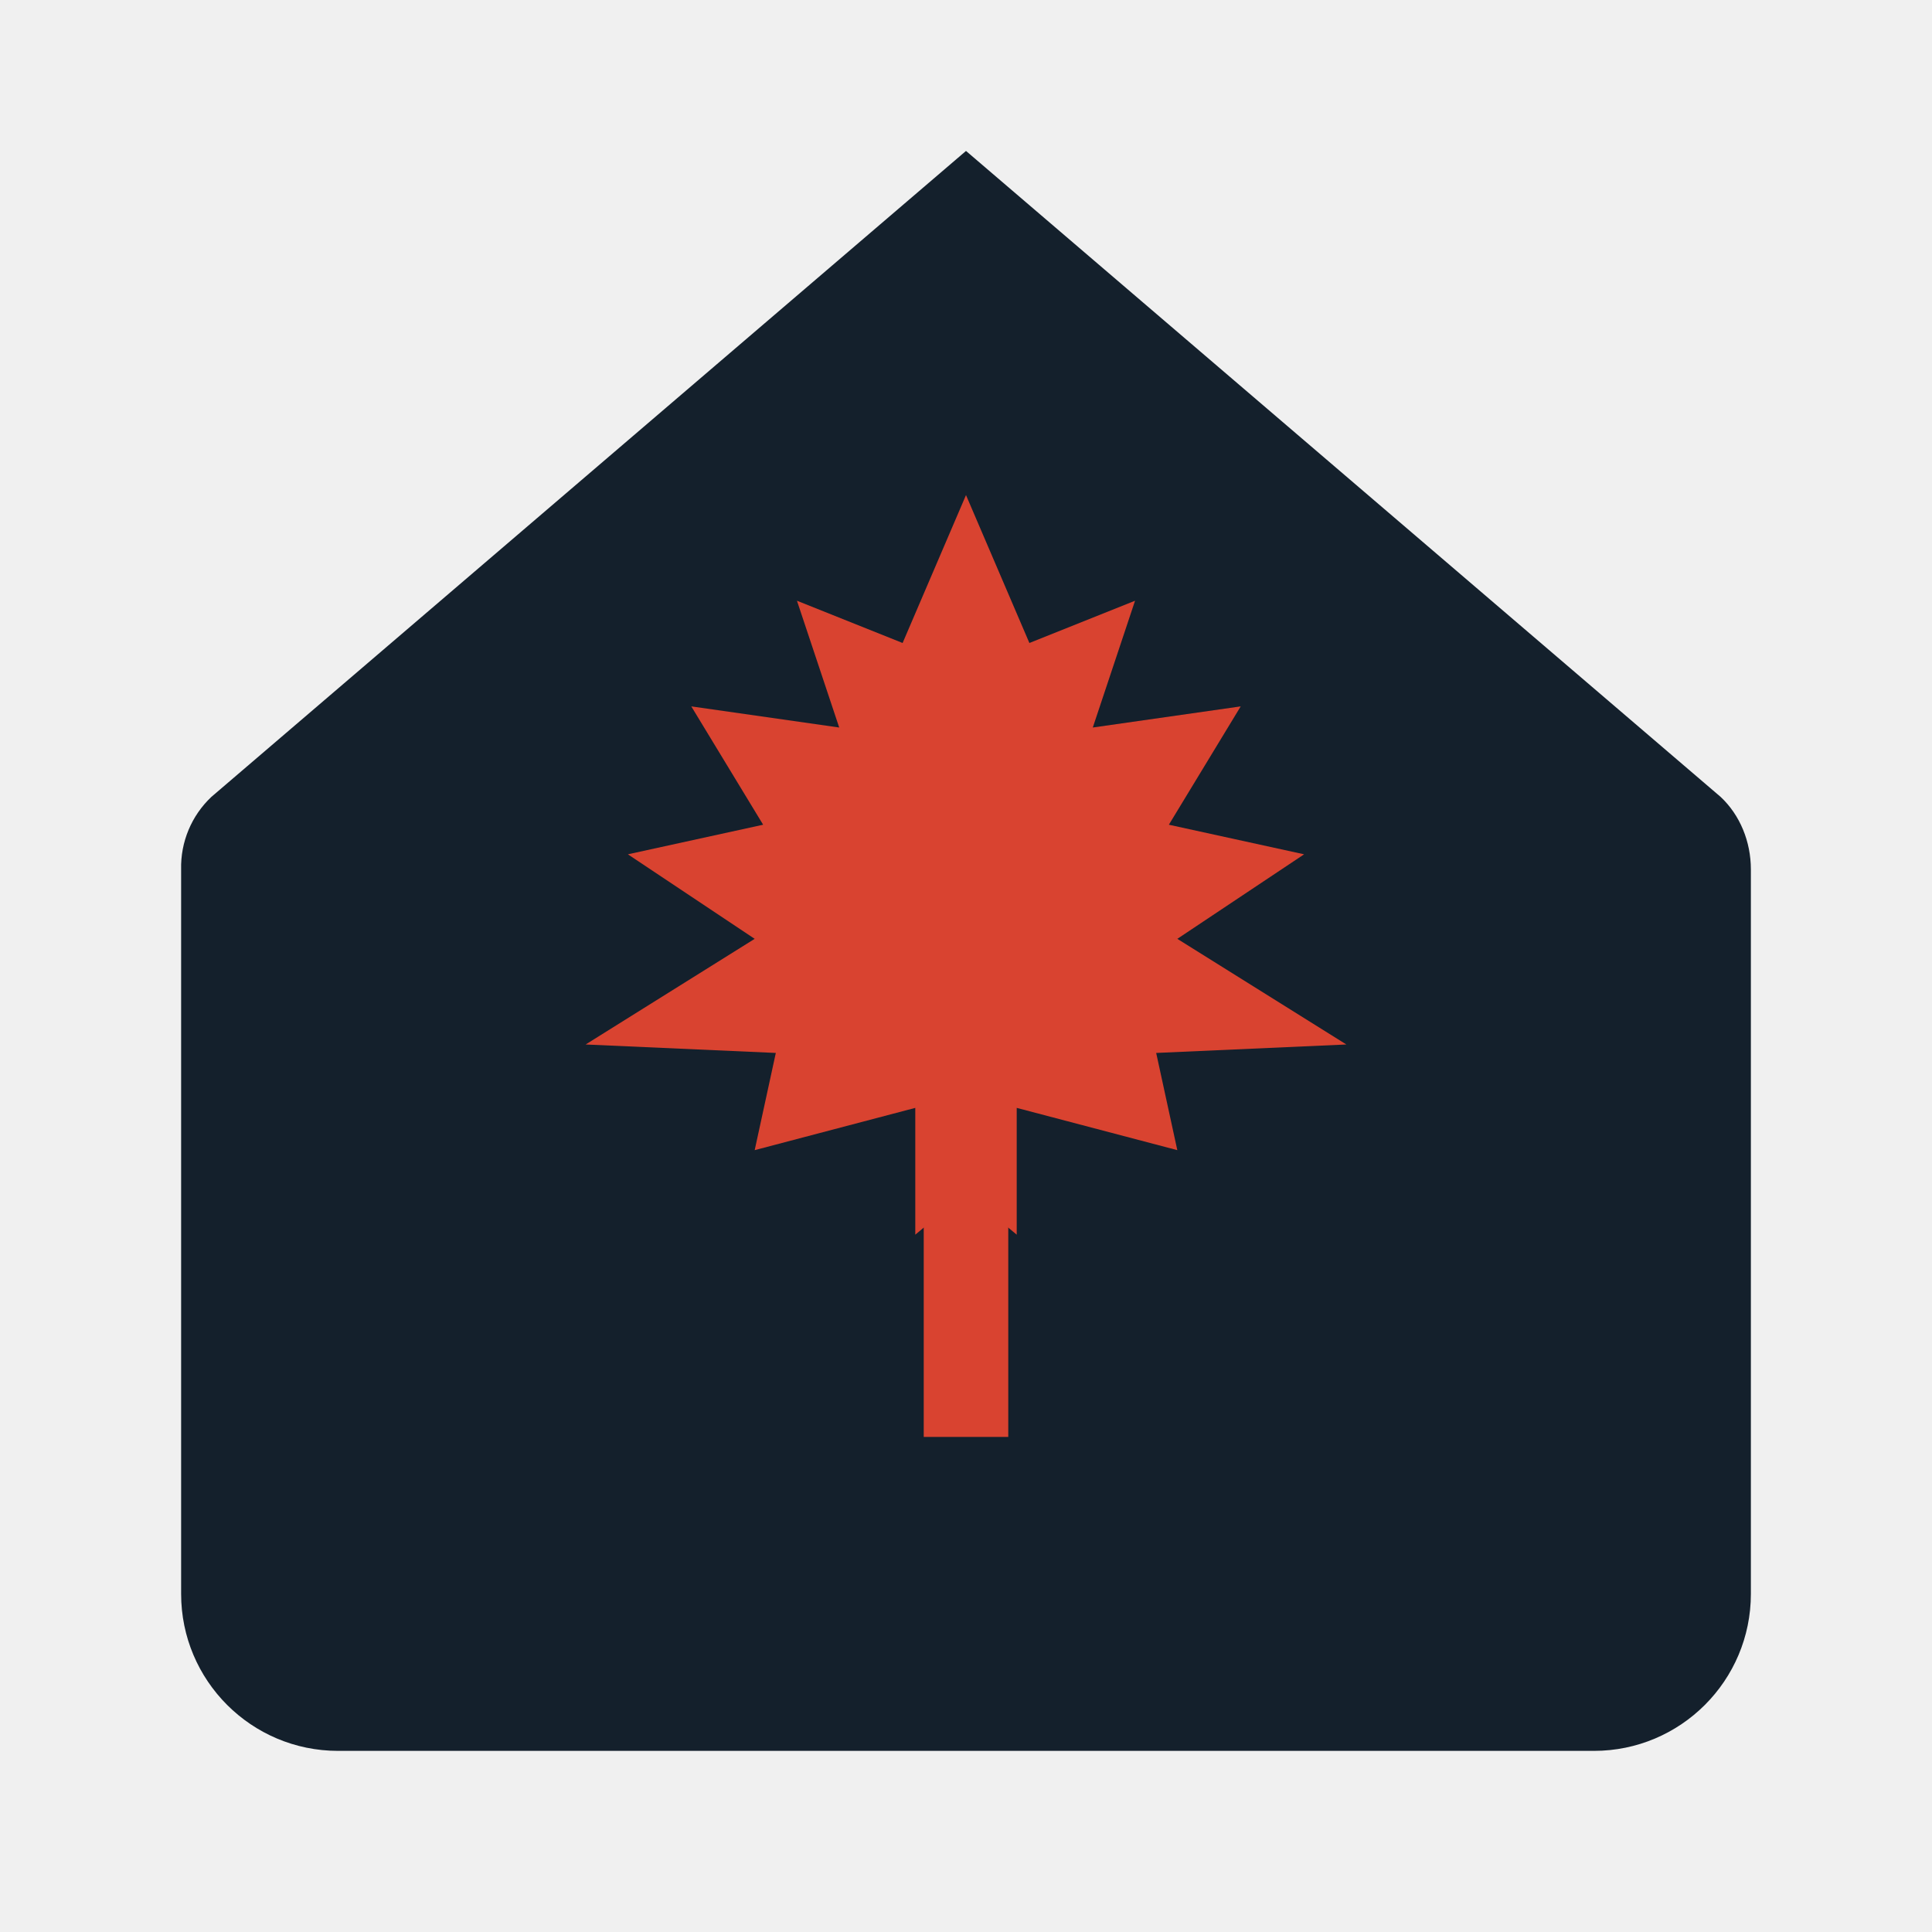
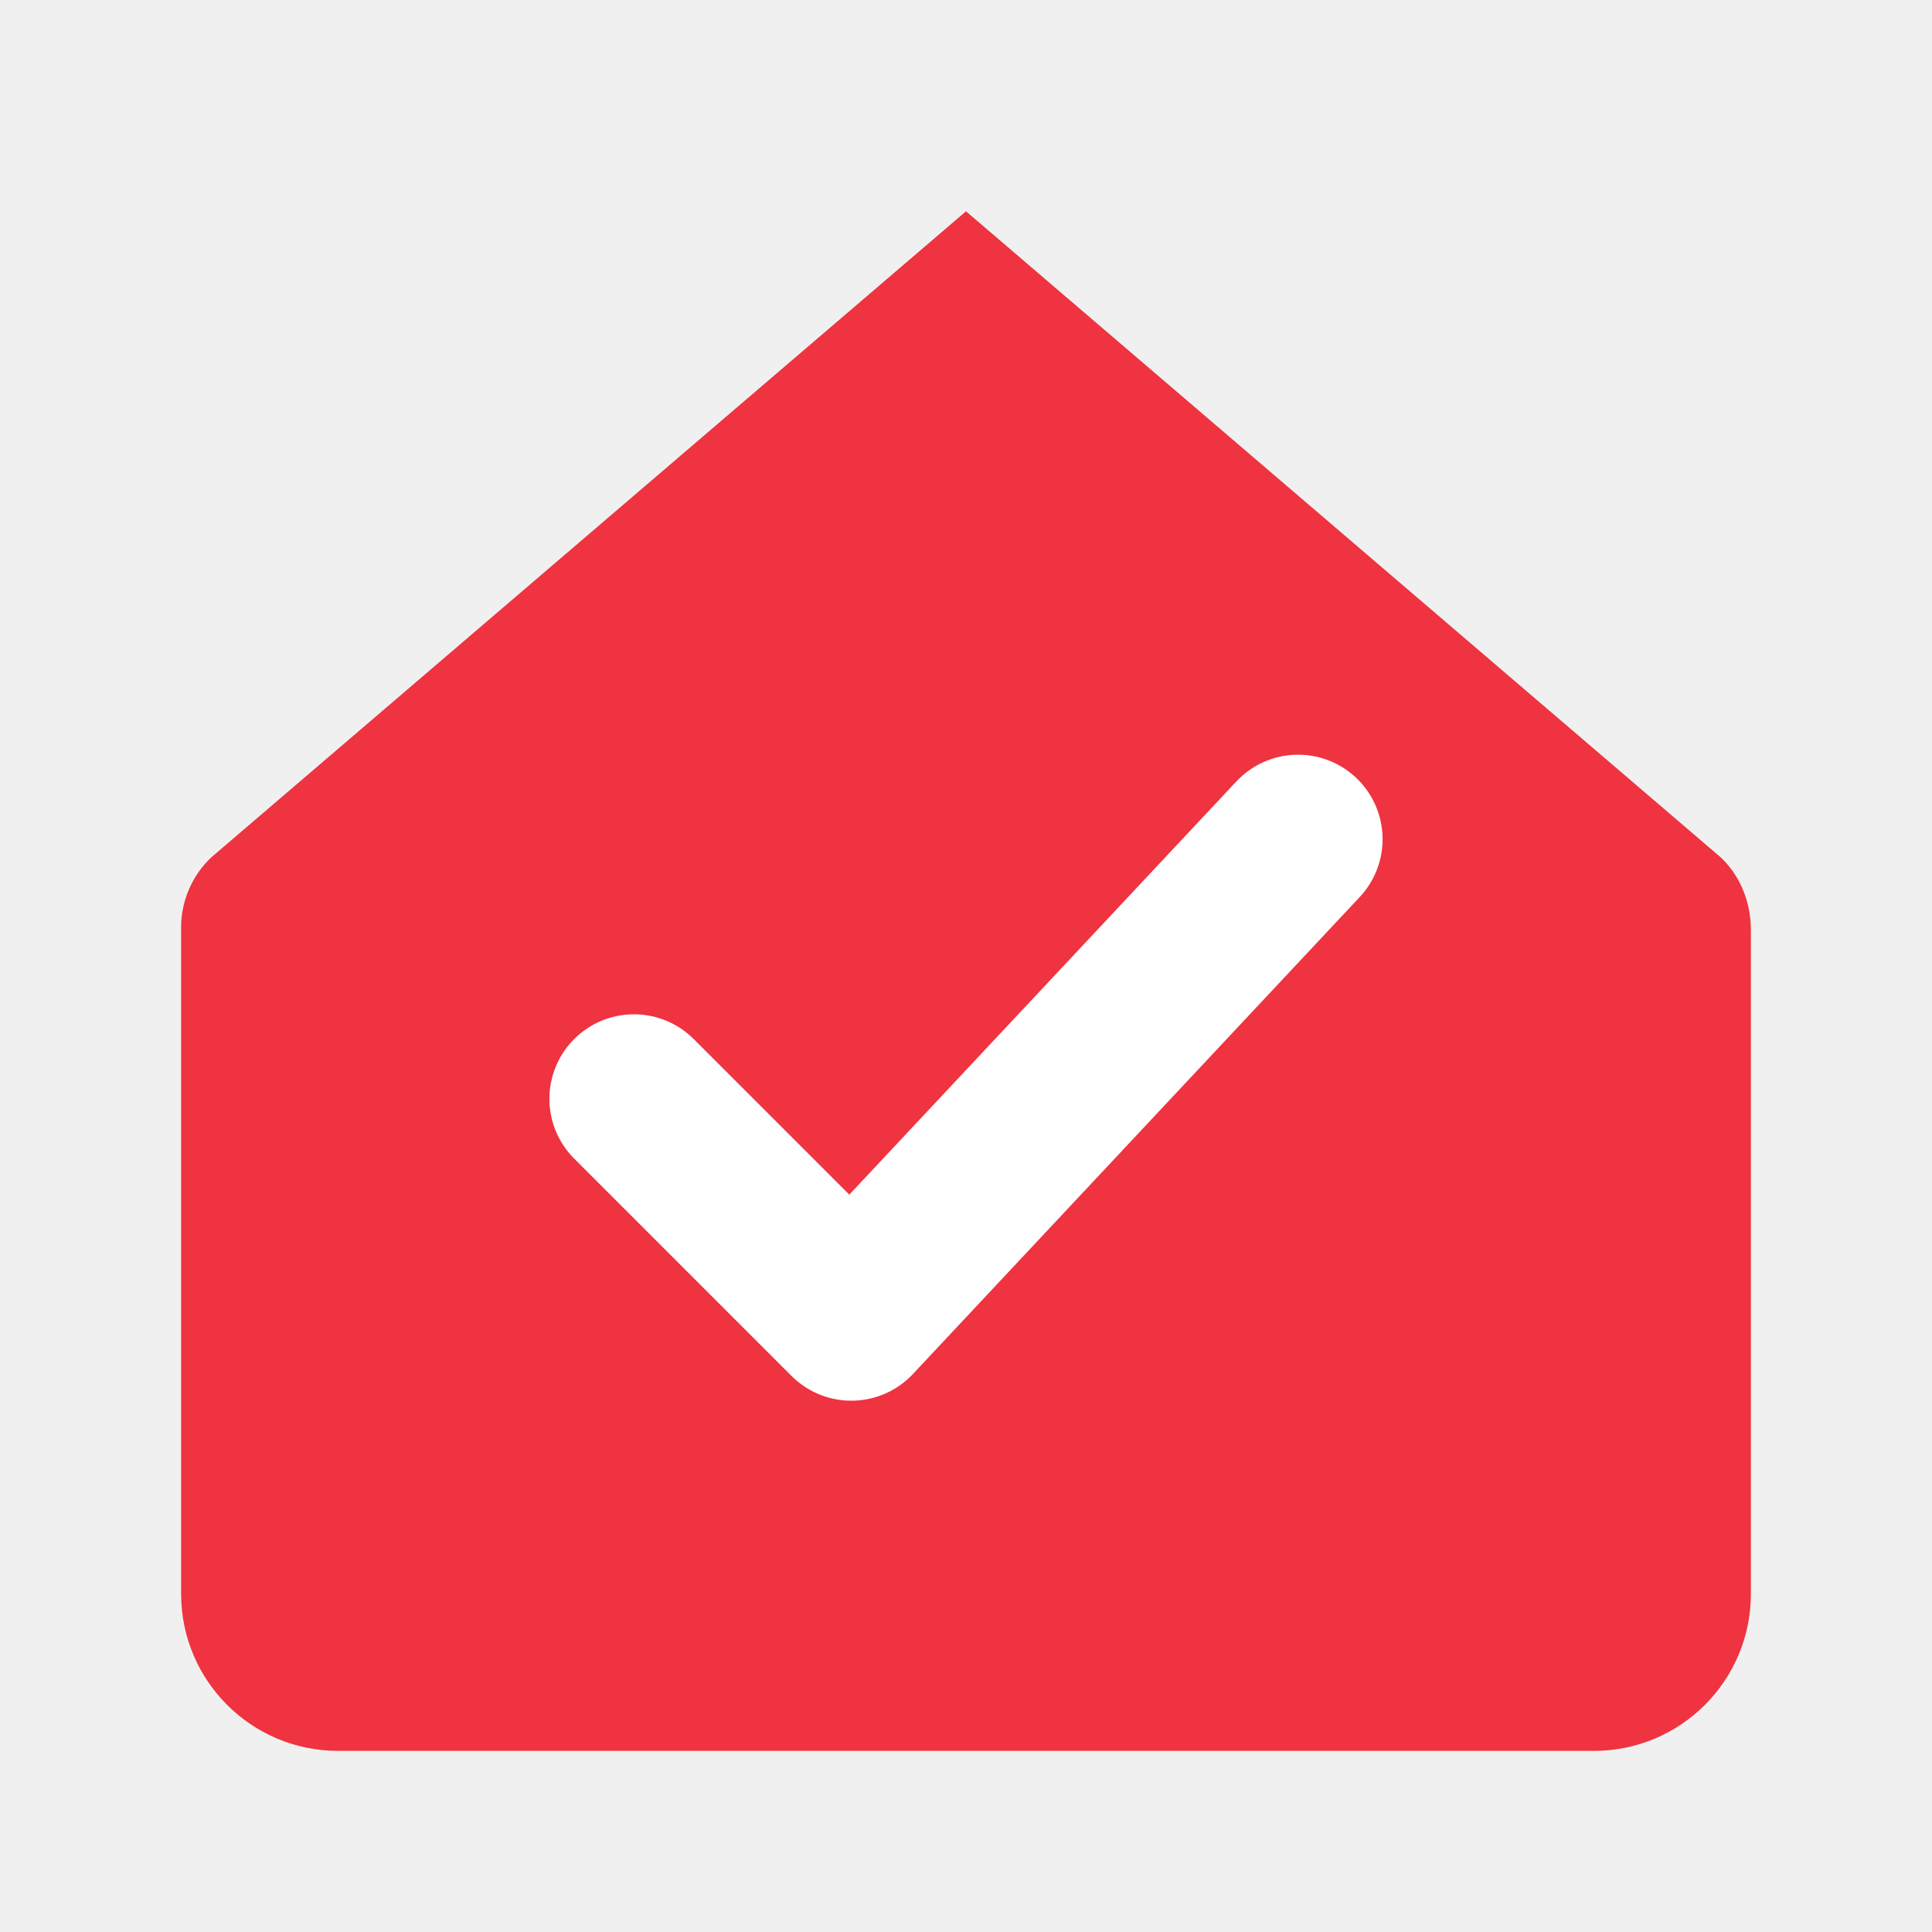
<svg xmlns="http://www.w3.org/2000/svg" viewBox="0 0 32 32">
-   <path d="M16 2.5 3.5 13.2a1.6 1.6 0 0 0-.5 1.2v12a2.6 2.6 0 0 0 2.6 2.6h20.8a2.6 2.6 0 0 0 2.6-2.6v-12c0-.46-.18-.9-.5-1.2L16 2.5Z" fill="#14202C" />
-   <path d="M16 8.2l1.05 2.45 1.75-.7-.7 2.1 2.45-.35-1.19 1.96 2.24.49-2.1 1.4 2.8 1.75-3.15.14.35 1.61-2.66-.7v2.1l-.84-.7-.84.7v-2.1l-2.66.7.35-1.61-3.15-.14 2.8-1.75-2.1-1.4 2.24-.49-1.19-1.96 2.45.35-.7-2.1 1.75.7L16 8.2Z" fill="#D94330" />
-   <path d="M15.3 19.4h1.4v4.4h-1.4z" fill="#D94330" />
+   <path d="M16 3.5 3.5 14.2a1.6 1.6 0 0 0-.5 1.2v11a2.6 2.6 0 0 0 2.6 2.6h20.8a2.6 2.6 0 0 0 2.6-2.6v-11c0-.46-.18-.9-.5-1.2L16 3.5Z" fill="#EF3340" />
+   <path d="m10.5 18.2 3.6 3.6 7.4-7.9" stroke="#fff" stroke-width="2.8" stroke-linecap="round" stroke-linejoin="round" fill="none" />
</svg>
